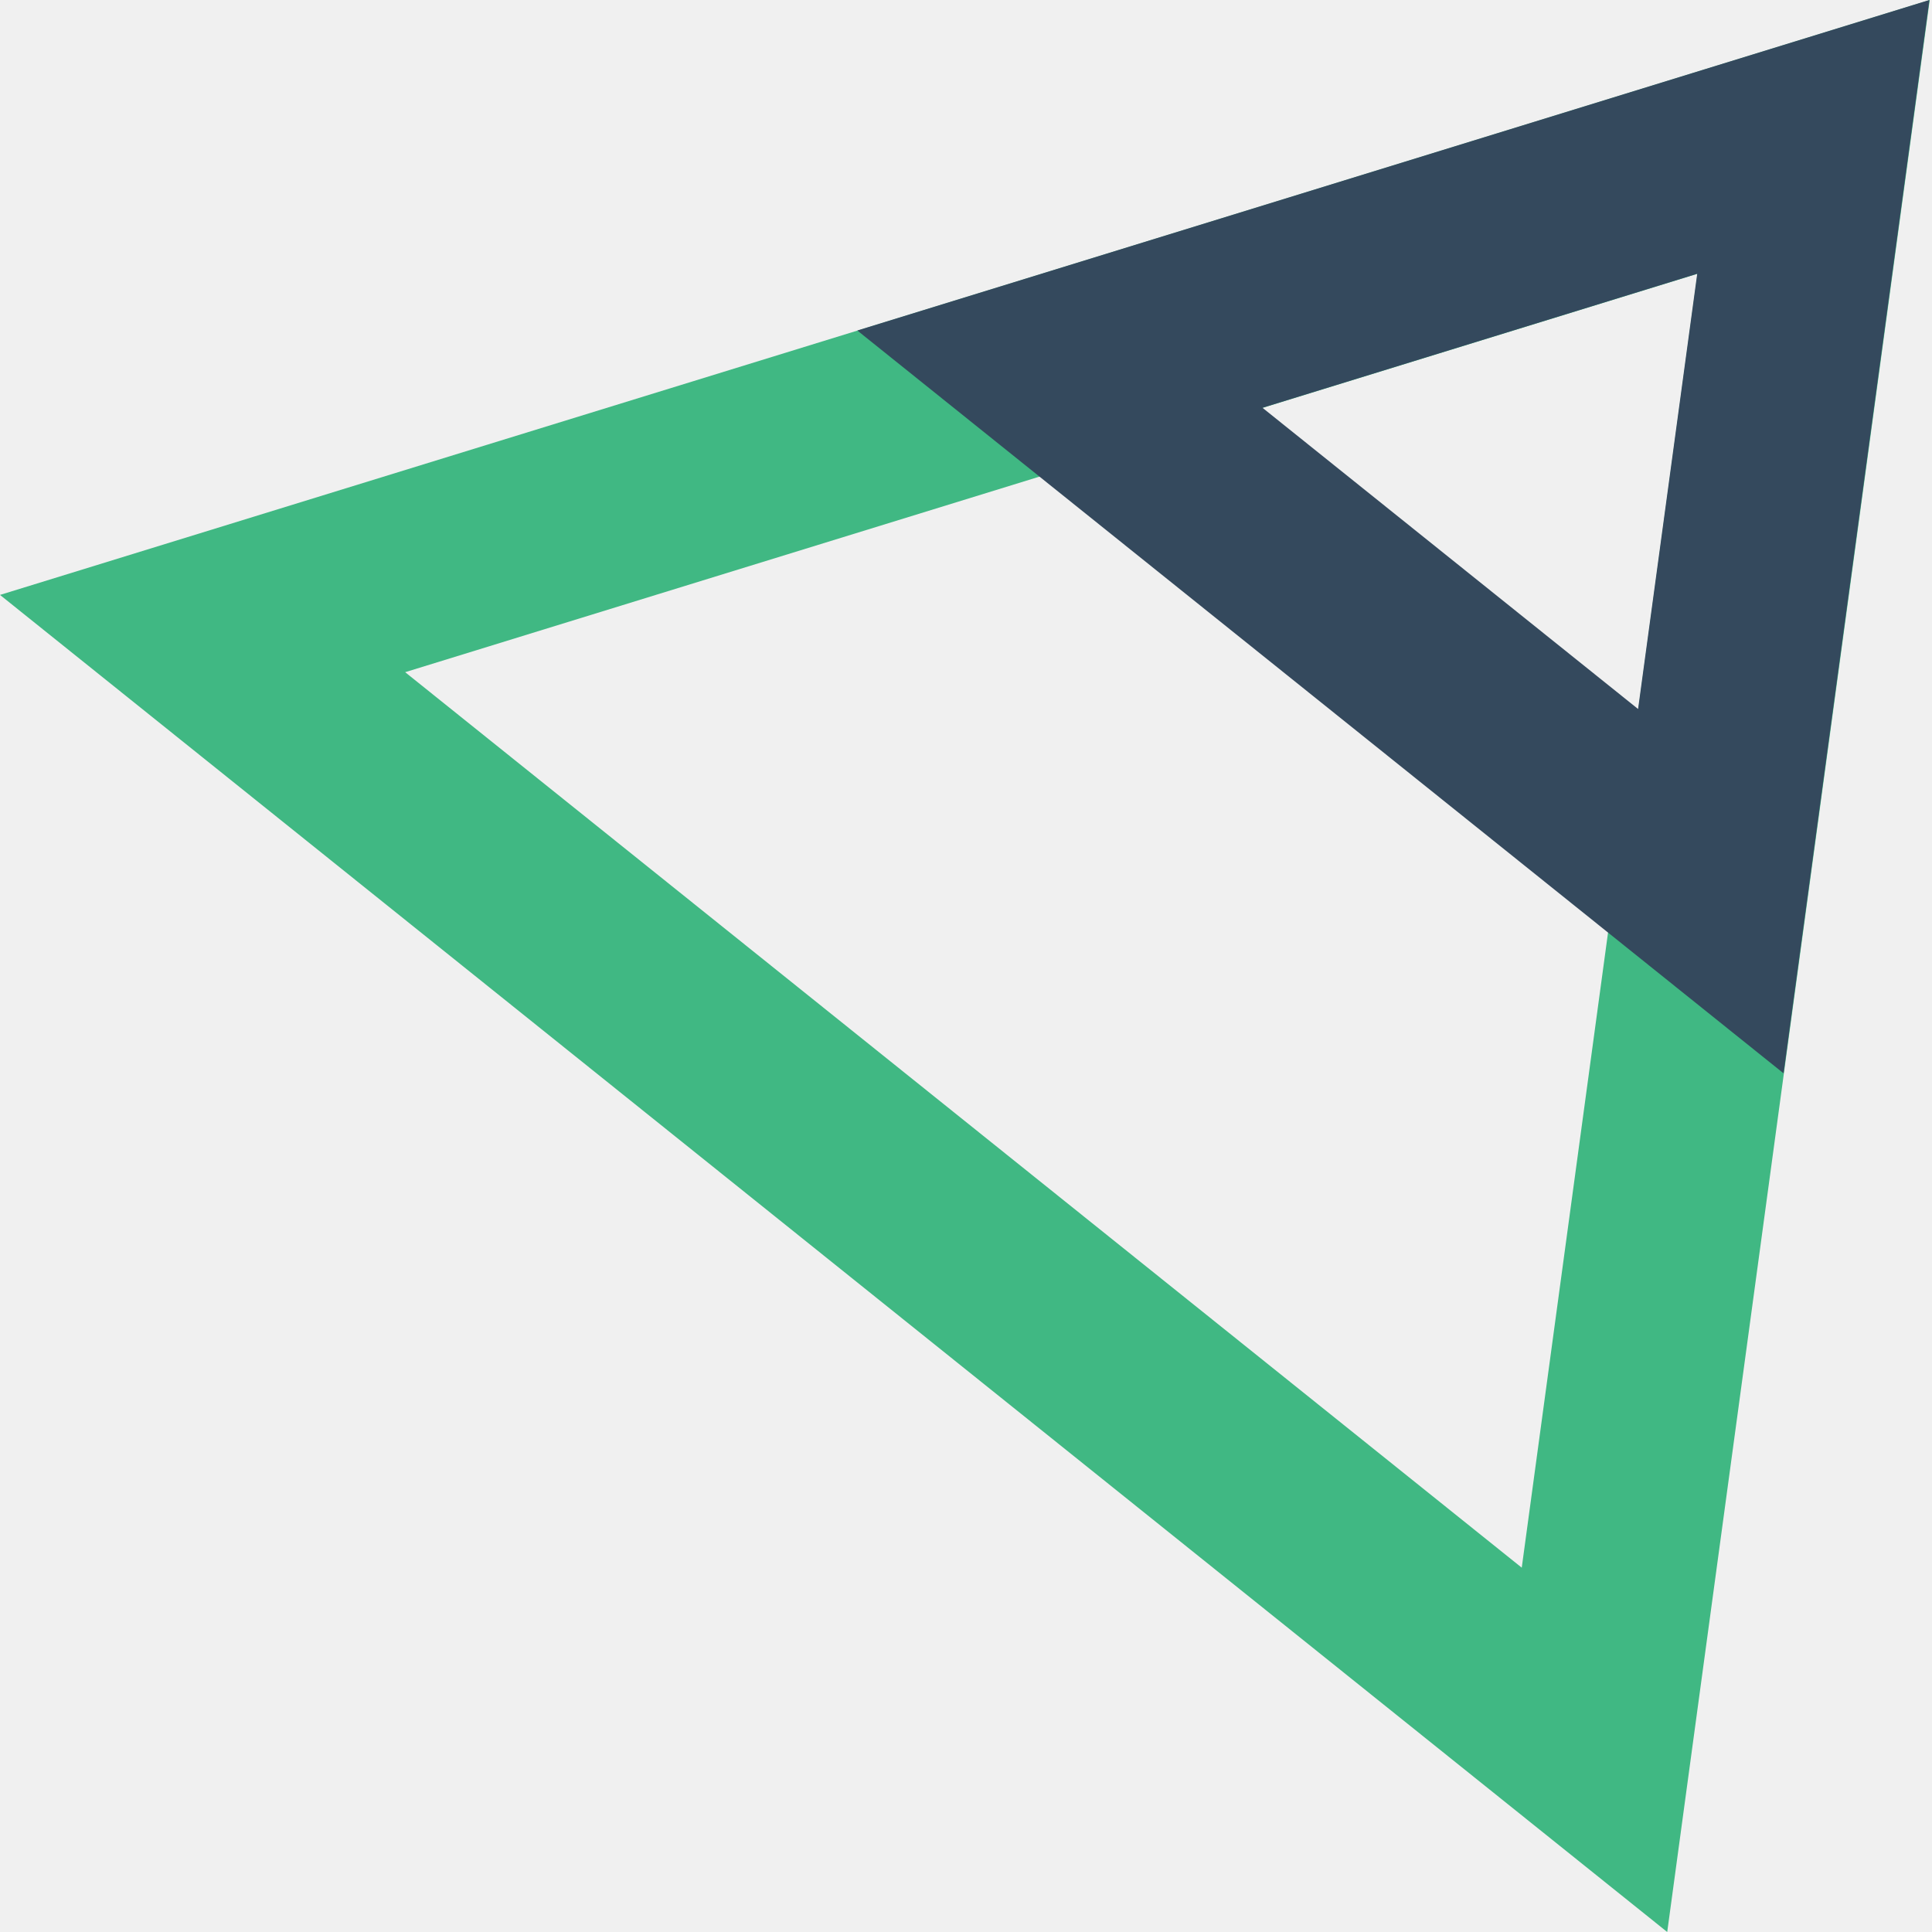
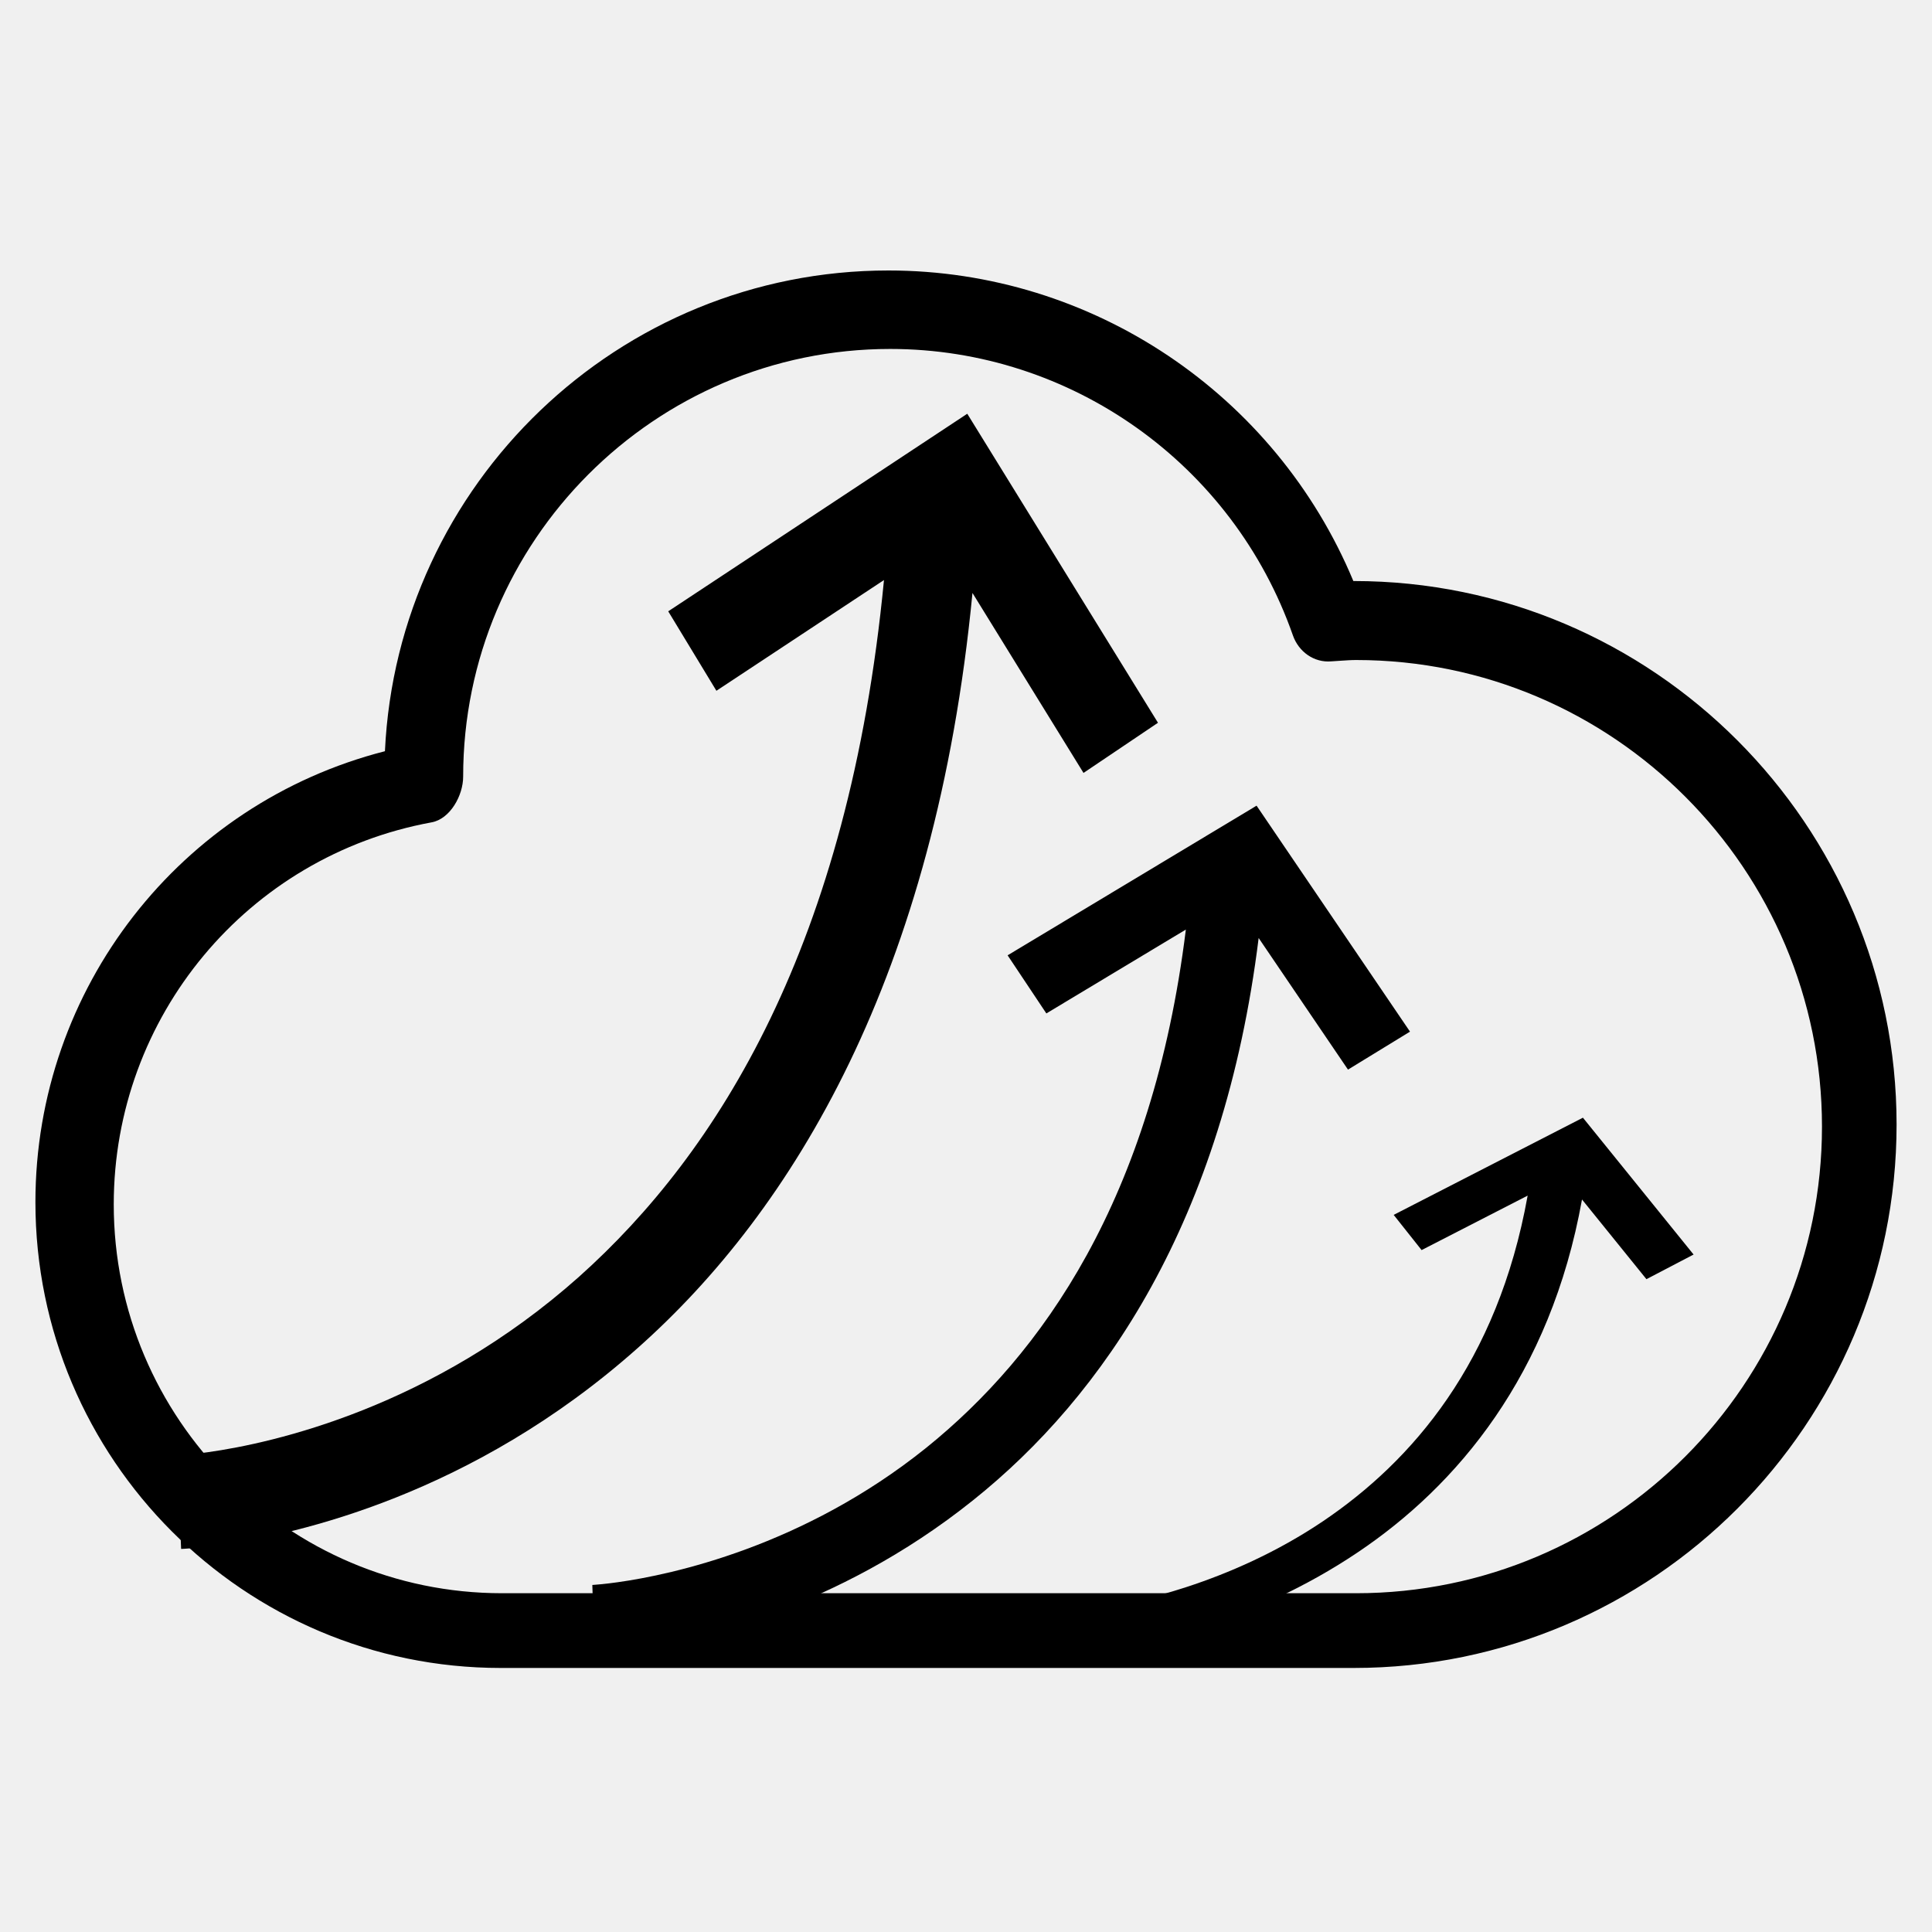
- <svg xmlns="http://www.w3.org/2000/svg" xmlns:xlink="http://www.w3.org/1999/xlink" width="200px" height="200px" viewBox="0 0 200 200" version="1.1">
-   <defs>
-     <polyline id="path-1" points="2.83397663e-14 61.586 199.764 -5.9908905e-15 172.59 200 2.83397663e-14 61.586" />
-     <mask id="mask-2" maskContentUnits="userSpaceOnUse" maskUnits="objectBoundingBox" x="0" y="0" width="199.764" height="200" fill="white">
-       <use xlink:href="#path-1" />
-     </mask>
-     <polyline id="path-3" points="88.75 34.215 199.73 1.47681231e-14 184.634 111.111 88.75 34.215" />
-     <mask id="mask-4" maskContentUnits="userSpaceOnUse" maskUnits="objectBoundingBox" x="0" y="0" width="110.98" height="111.111" fill="white">
-       <use xlink:href="#path-3" />
-     </mask>
-   </defs>
+ <svg xmlns="http://www.w3.org/2000/svg" width="600px" height="600px" viewBox="0 0 600 600" version="1.1">
+   <defs />
  <g id="Page-1" stroke="none" stroke-width="1" fill="none" fill-rule="evenodd">
-     <g id="Group">
-       <rect id="Rectangle-1" x="0" y="0" width="200" height="200" />
-       <use id="Triangle-1" stroke="#40B883" mask="url(#mask-2)" stroke-width="40" xlink:href="#path-1" />
-       <use id="Triangle-1" stroke="#34495D" mask="url(#mask-4)" stroke-width="40" xlink:href="#path-3" />
+     <g id="Cumulus_General_Logo" fill="#000000">
+       <g id="icon" transform="translate(11, 84)">
+         <path d="M265.465,24.369 C192.327,24.369 132.838,83.975 132.838,157.202 C132.838,163.022 128.811,170.316 123.072,171.379 C65.849,181.86 24.325,231.757 24.325,290.034 C24.325,356.62 78.412,410.791 144.895,410.791 L410.149,410.791 C489.943,410.791 554.834,345.8 554.834,265.883 C554.834,185.966 489.943,120.975 410.149,120.975 C408.558,120.975 407.015,121.095 405.447,121.192 L402.529,121.385 C397.055,121.892 392.281,118.366 390.521,113.319 C371.905,60.113 321.627,24.369 265.465,24.369 M409.417,434 L144.5,434 C64.808,434 0,369.117 0,289.333 C0,222.883 45.084,165.523 108.544,149.296 C112.421,66.306 181.083,0 264.917,0 C328.184,0 385.117,38.409 409.296,96.444 L409.417,96.444 C502.378,96.444 578,172.177 578,265.222 C578,358.267 502.378,434 409.417,434" id="cloud" />
+       </g>
+       <g id="noun_603163" transform="translate(305.8609, 379.7113) rotate(82) translate(-305.8609, -379.7113) translate(189.3609, 240.7113)" fill-rule="nonzero">
+         <path d="M76.126,0 L85.125,20.713 L40.792,42.499 C126.433,65.545 175.032,110.137 201.363,154.64 C229.321,201.746 232.631,247.745 232.652,267.489 C232.652,273.707 232.316,277.354 232.283,277.692 L210.947,275.379 L210.947,275.373 C210.947,275.373 210.953,275.347 210.977,275.038 C211.046,274.115 211.208,271.486 211.208,267.485 C211.226,250.428 208.21,208.778 183.243,166.844 C159.575,127.21 116.555,86.45 35.045,64.521 L54.808,111.049 L35.261,120.452 L0,37.42 L76.126,0 Z" id="line-3" />
+       </g>
+       <g id="noun_603163" transform="translate(425.9752, 429.0408) rotate(82) translate(-425.9752, -429.0408) translate(353.9752, 324.5408)" fill-rule="nonzero">
+         <path d="M46.865,0 L52.405,15.566 L25.113,31.938 C77.836,49.258 107.755,82.769 123.964,116.213 C141.176,151.614 143.214,186.183 143.227,201.02 C143.227,205.694 143.02,208.434 143,208.689 L129.865,206.95 L129.865,206.945 C129.865,206.945 129.869,206.926 129.883,206.694 C129.926,206.001 130.025,204.025 130.025,201.018 C130.036,188.2 128.18,156.899 112.81,125.385 C98.239,95.6 71.755,64.968 21.575,48.488 L33.741,83.455 L21.708,90.521 L0,28.121 L46.865,0 Z" id="line-2" />
+       </g>
+       <g id="noun_603163" transform="translate(200.377, 302.0999) rotate(82) translate(-200.377, -302.0999) translate(42.37705, 133.5999)" fill-rule="nonzero">
+         <path d="M103.278,0 L115.487,25.072 L55.342,51.442 C171.529,79.338 237.462,133.314 273.184,187.182 C311.114,244.201 315.605,299.88 315.633,323.779 C315.633,331.306 315.178,335.72 315.133,336.129 L286.187,333.329 L286.187,333.322 C286.187,333.322 286.195,333.291 286.227,332.916 C286.321,331.8 286.541,328.618 286.541,323.775 C286.565,303.128 282.473,252.713 248.602,201.954 C216.492,153.98 158.128,104.642 47.545,78.098 L74.356,134.419 L47.838,145.8 L0,45.294 L103.278,0 Z" id="line-1" />
+       </g>
    </g>
  </g>
</svg>
